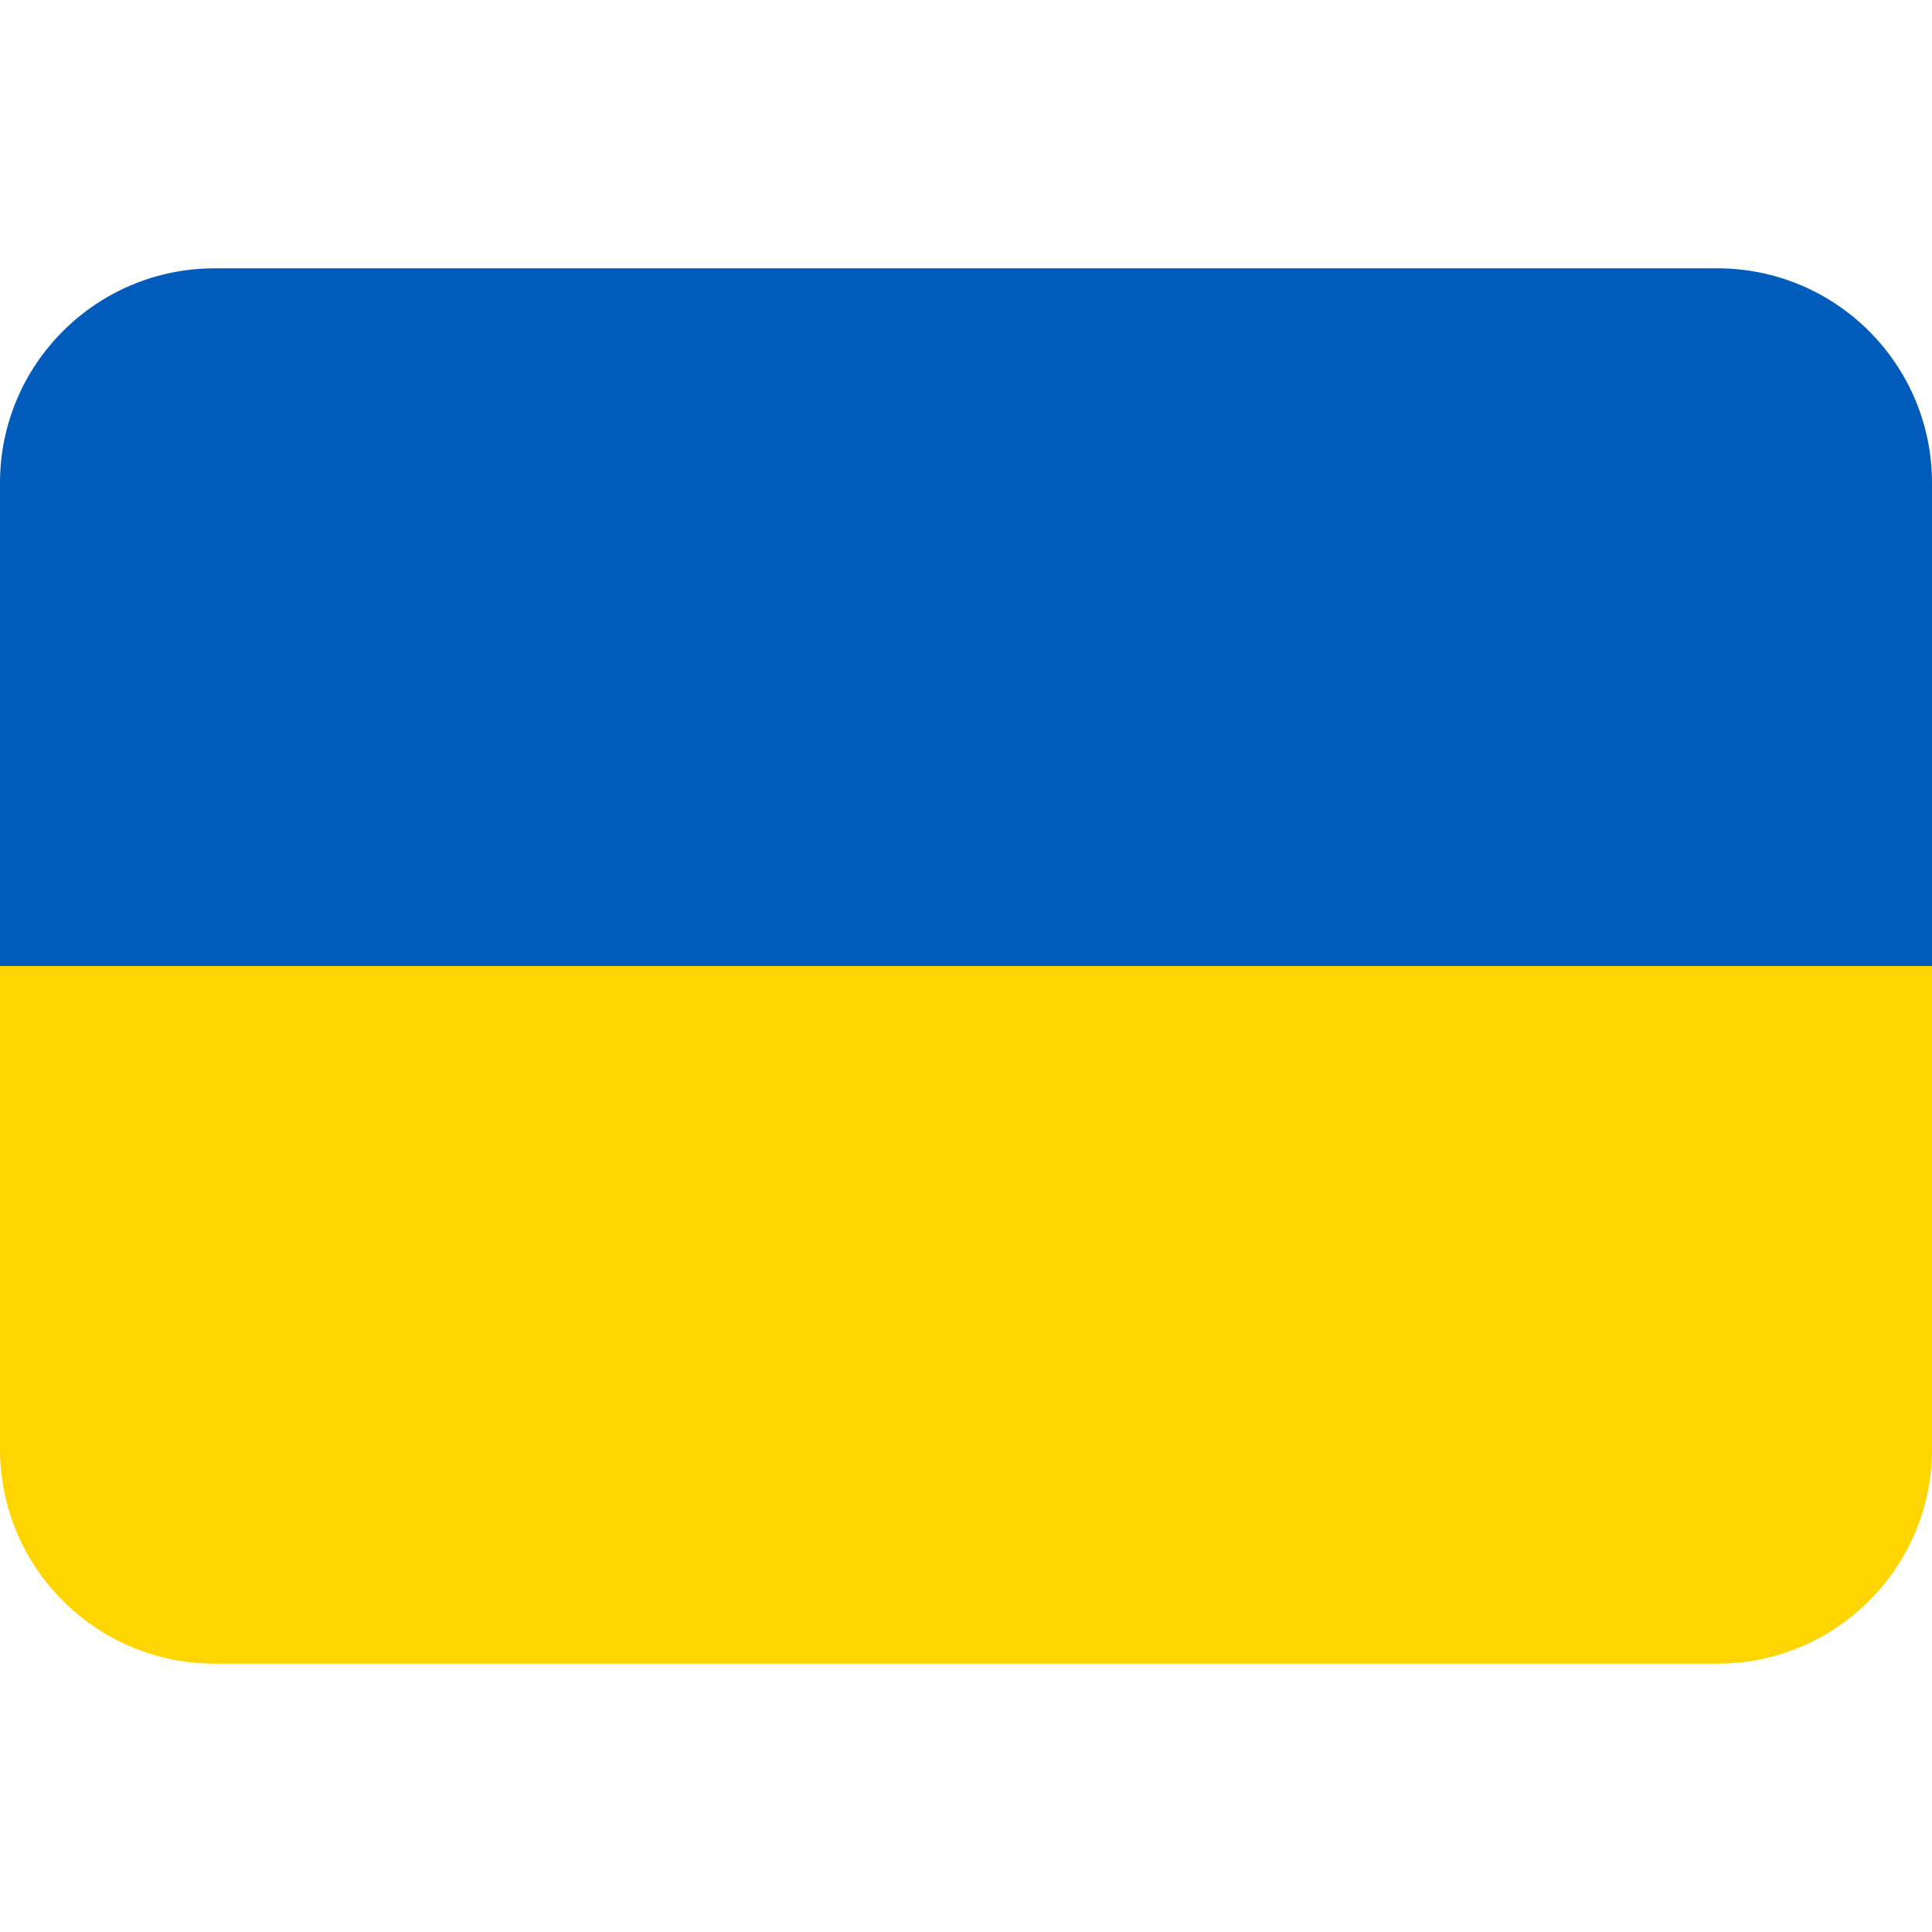
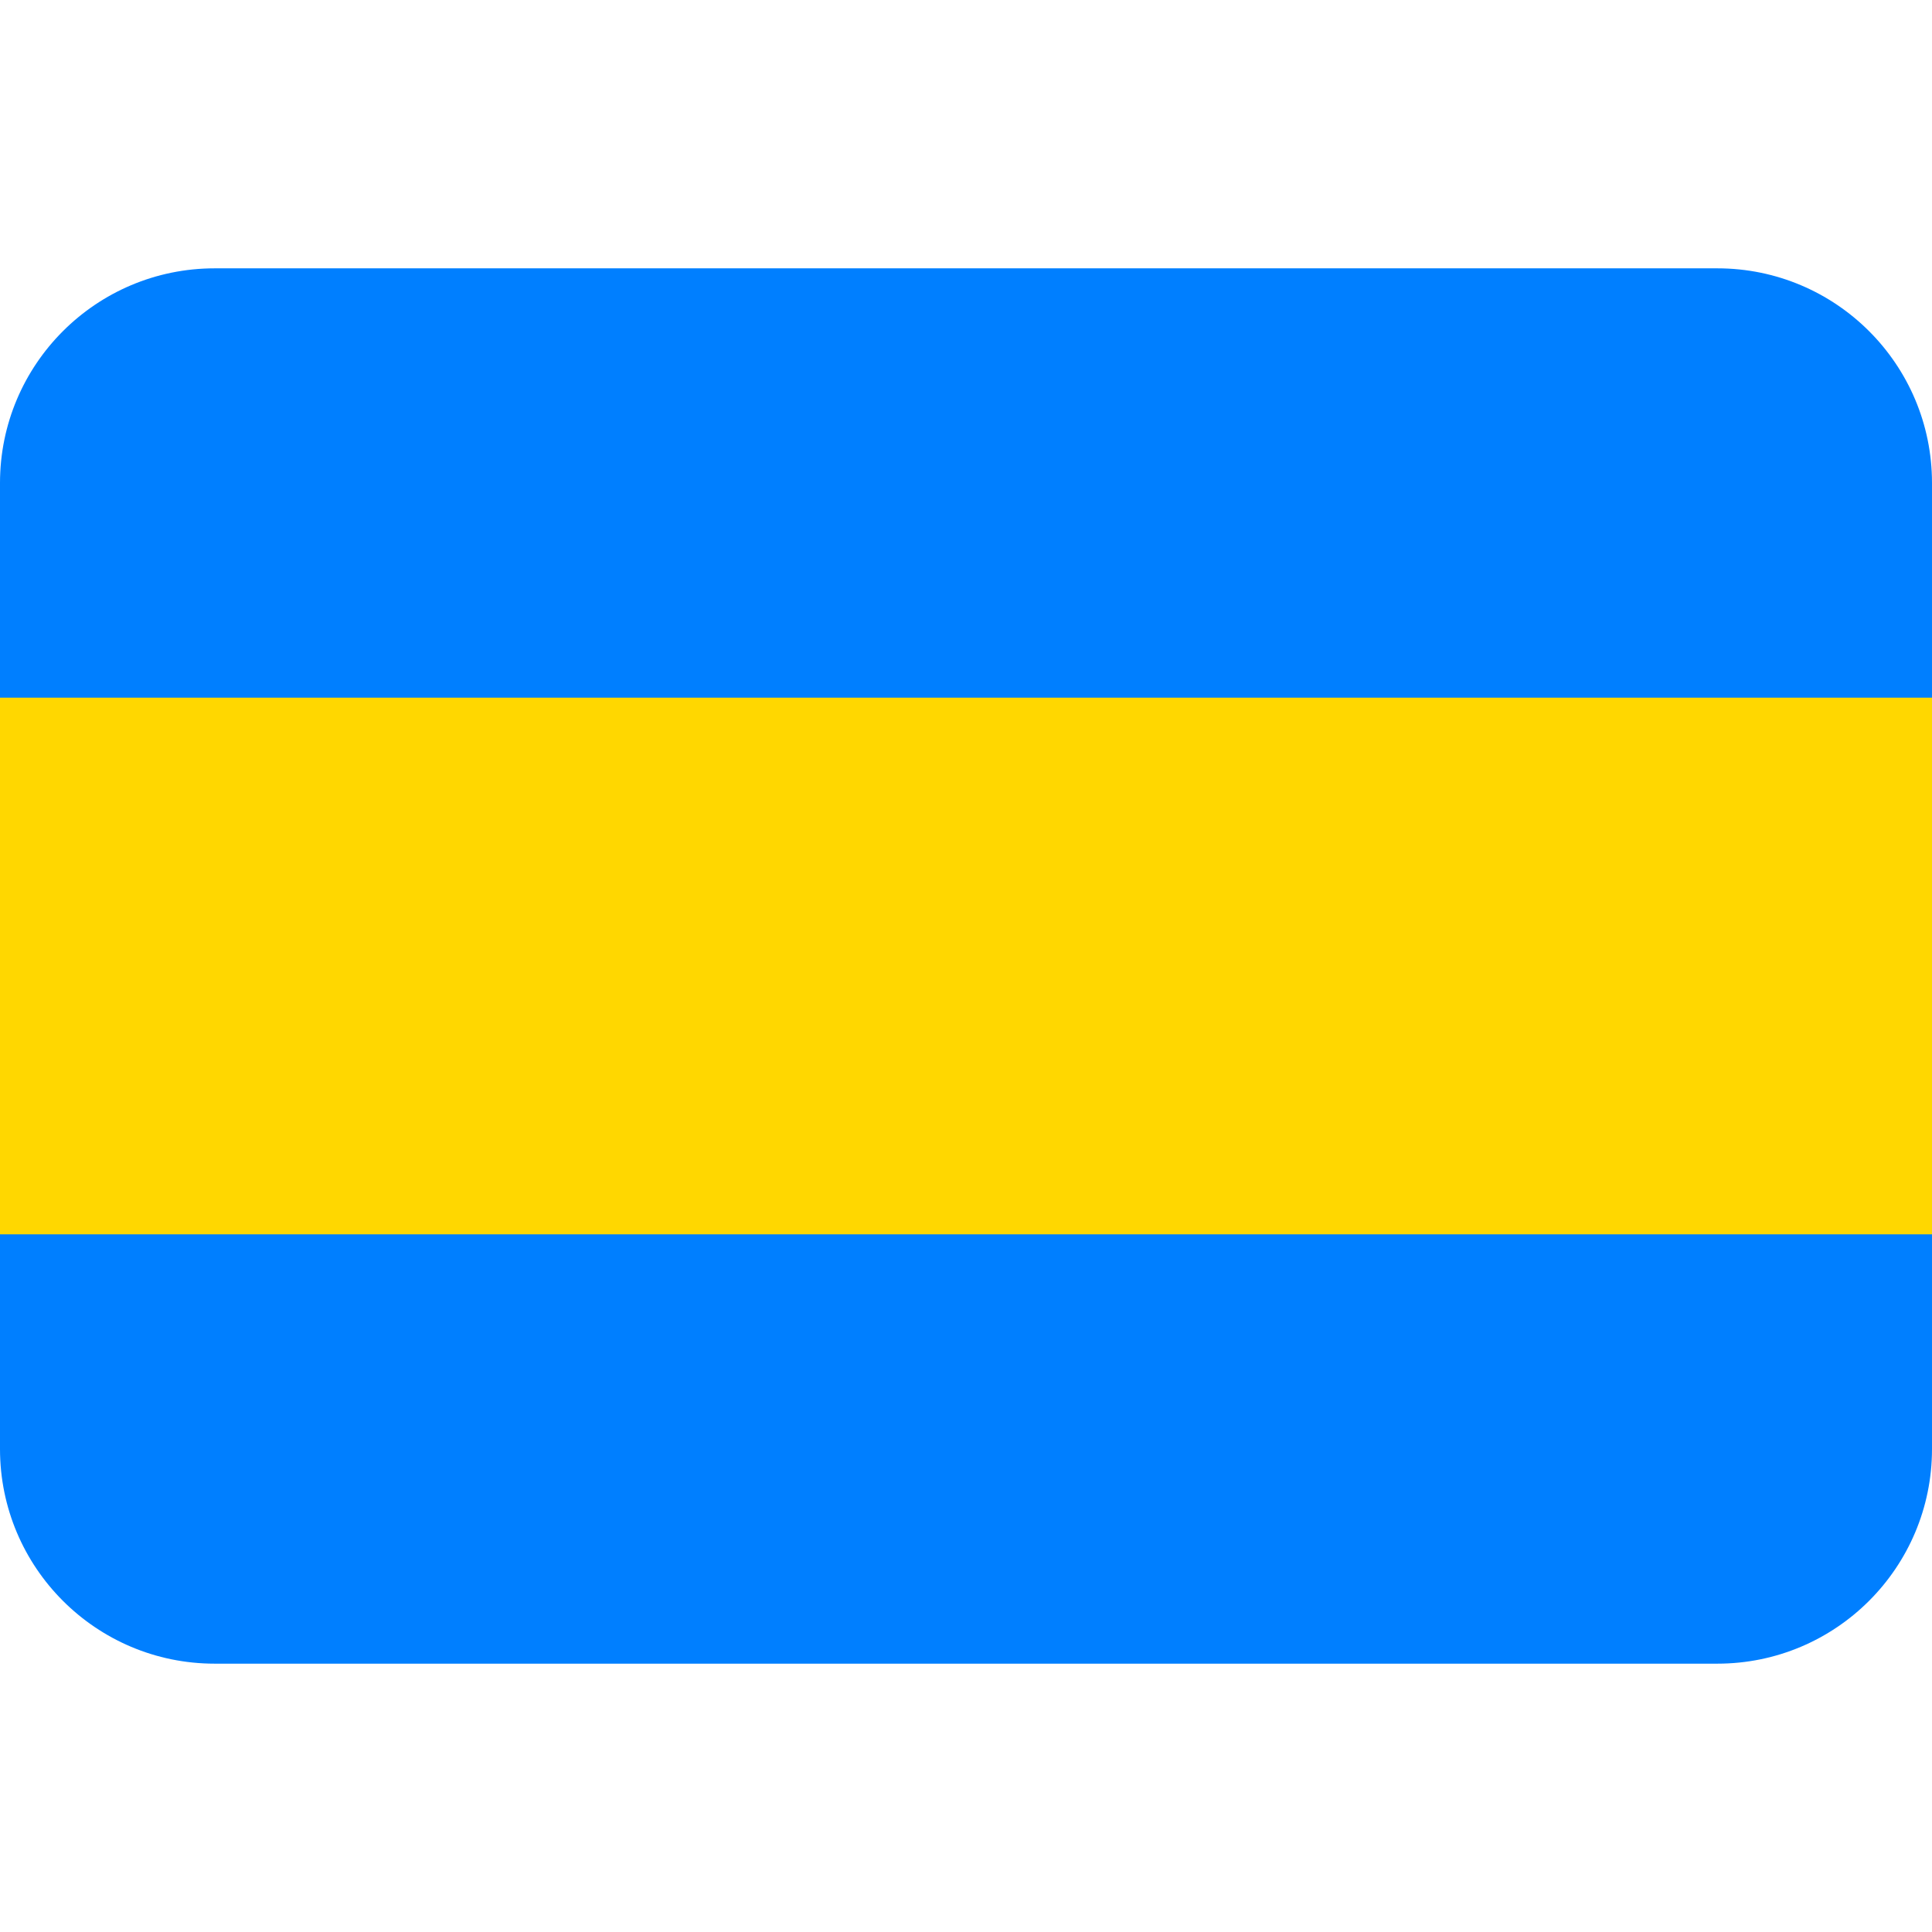
<svg xmlns="http://www.w3.org/2000/svg" viewBox="0 0 36 36">
-   <path fill="#005BBB" d="M32 5H4C1.791 5 0 6.791 0 9v9h36V9c0-2.209-1.791-4-4-4z" />
-   <path fill="#FFD500" d="M36 27c0 2.209-1.791 4-4 4H4c-2.209 0-4-1.791-4-4v-9h36v9z" />
+   <path fill="#007FFF" d="M4 5C1.791 5 0 6.791 0 9v18c0 2.209 1.791 4 4 4h28c2.209 0 4-1.791 4-4V9c0-2.209-1.791-4-4-4H4z" />
+   <path fill="#FFD700" d="M0 13h36v10H0z" />
</svg>
